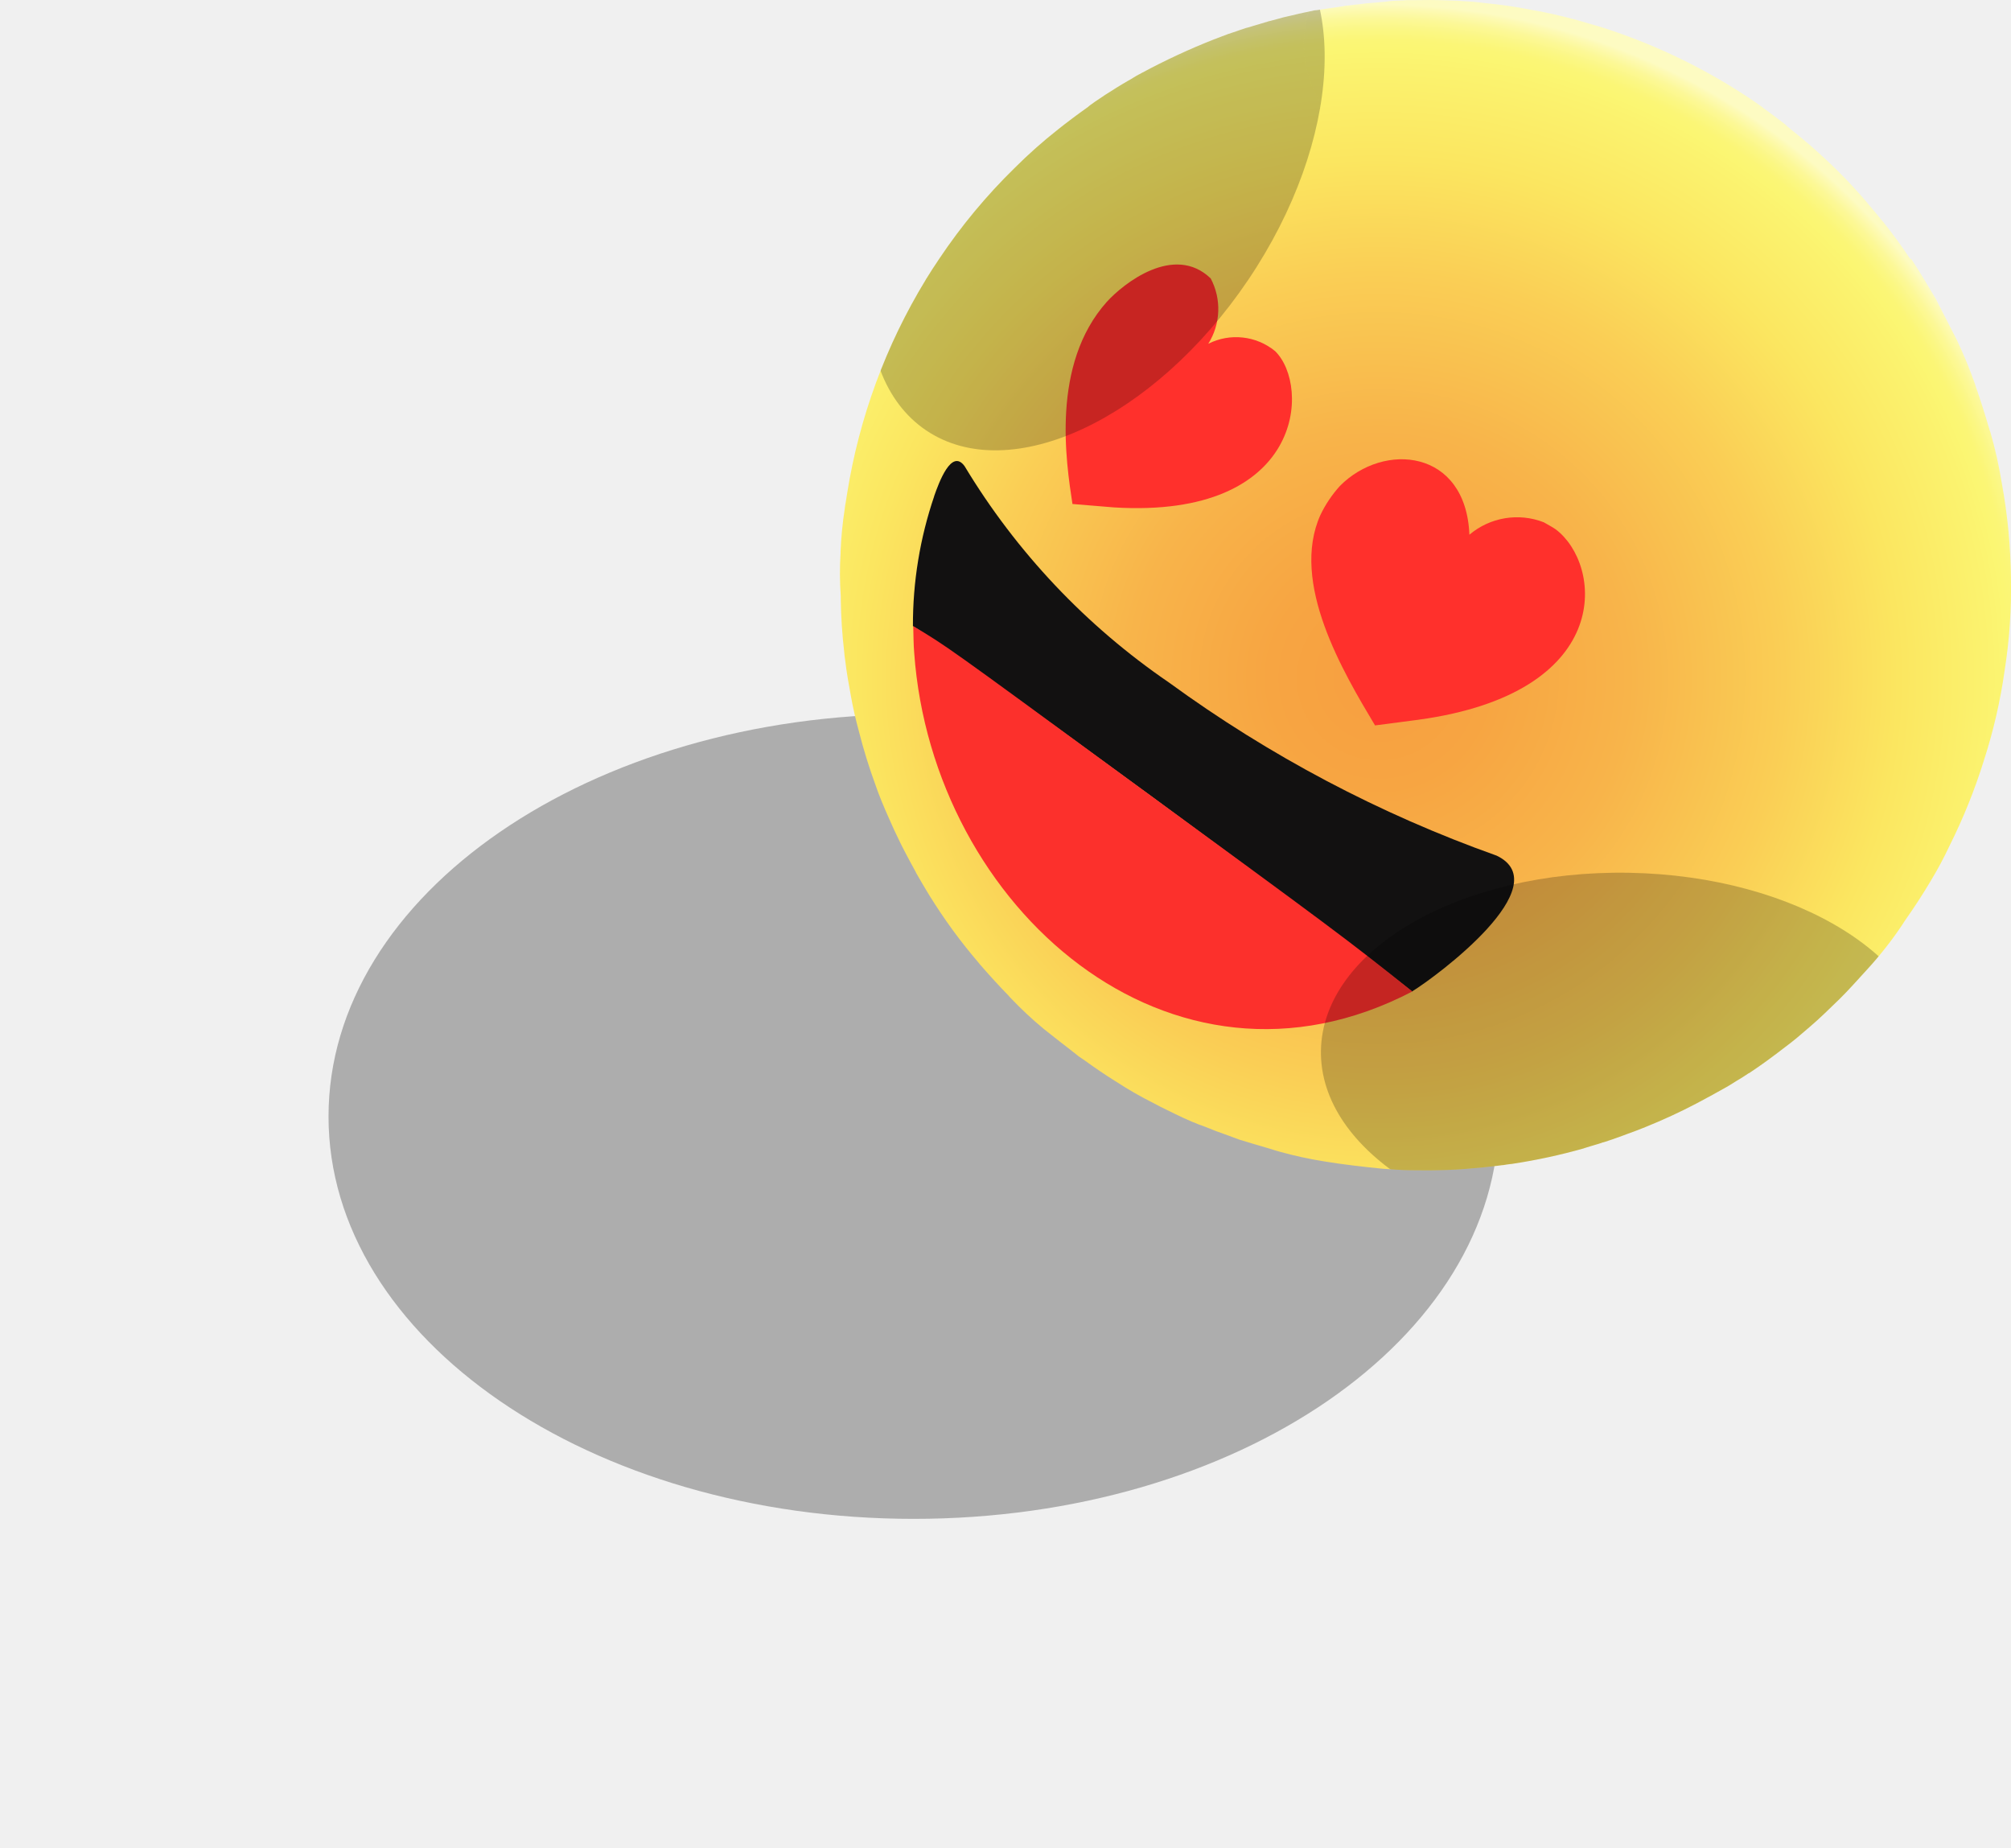
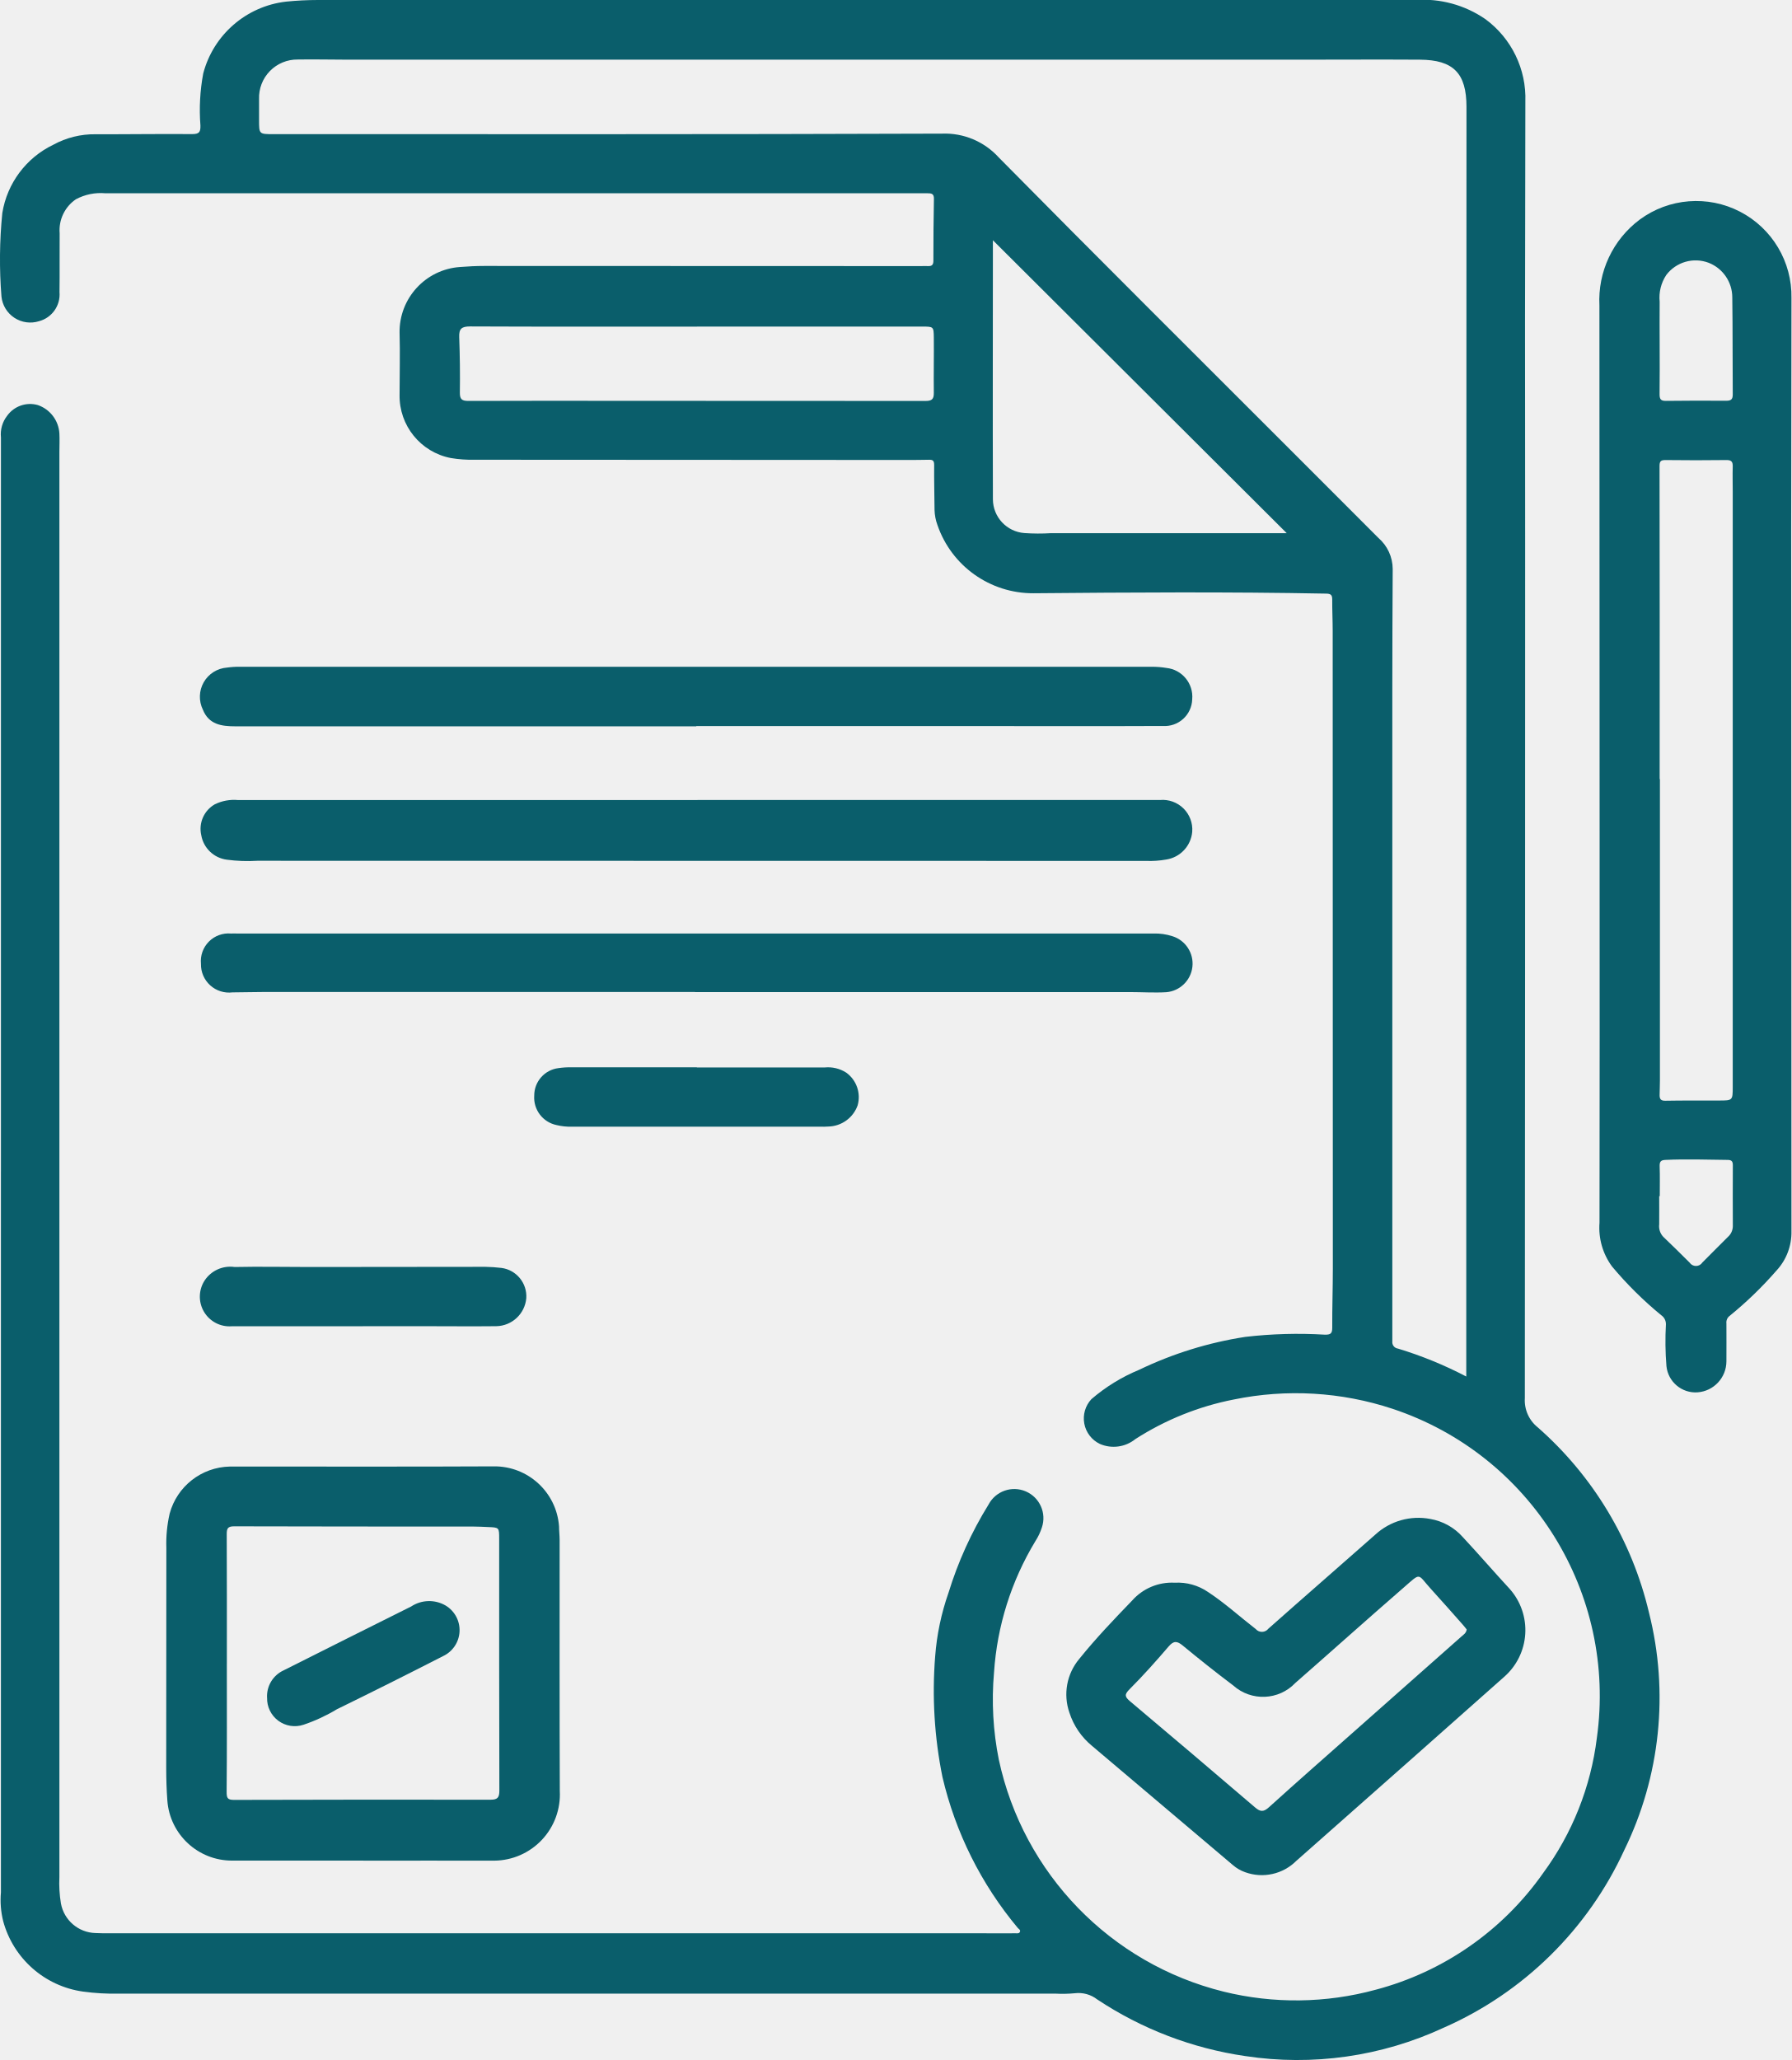
- <svg xmlns="http://www.w3.org/2000/svg" xmlns:xlink="http://www.w3.org/1999/xlink" width="82.478" height="75.758" viewBox="0 0 82.478 75.758">
+ <svg xmlns="http://www.w3.org/2000/svg" id="Grupo_1072429" data-name="Grupo 1072429" width="104.093" height="119.686" viewBox="0 0 104.093 119.686">
  <defs>
-     <radialGradient id="radial-gradient" cx="0.471" cy="0.58" r="0.575" gradientTransform="matrix(-0.999, -0.004, -0.004, 1, 0.933, 0.001)" gradientUnits="objectBoundingBox">
-       <stop offset="0" stop-color="#f79f40" />
-       <stop offset="0.163" stop-color="#f7a542" />
-       <stop offset="0.371" stop-color="#f8b44a" />
-       <stop offset="0.601" stop-color="#face55" />
-       <stop offset="0.771" stop-color="#fbe660" />
-       <stop offset="0.91" stop-color="#fbf36f" />
-       <stop offset="0.932" stop-color="#fbf672" />
-       <stop offset="0.947" stop-color="#fbf676" />
-       <stop offset="0.962" stop-color="#fbf783" />
-       <stop offset="0.978" stop-color="#fcf897" />
-       <stop offset="0.994" stop-color="#fdfab4" />
-       <stop offset="1" stop-color="#fdfbc2" />
-     </radialGradient>
    <clipPath id="clip-path">
-       <path id="Trazado_116496" data-name="Trazado 116496" d="M52.65,29.84v-.06c0-.11-.03-.77-.15-1.75-.01-.09-.02-.17-.03-.26-.02-.12-.04-.25-.06-.38a23.894,23.894,0,0,0-3.15-8.77c0-.01-.01-.01-.01-.02-.17-.29-.35-.57-.54-.85h0a23.353,23.353,0,0,0-3.06-3.74,20.449,20.449,0,0,0-1.77-1.6c-.39-.32-.78-.62-1.19-.91a.265.265,0,0,1-.06-.05l-.05-.04-.21-.15c-.26-.18-.55-.37-.86-.57h0c-.01-.01-.02-.01-.03-.02-.15-.09-.3-.19-.47-.28-.07-.04-.15-.09-.22-.13s-.12-.07-.19-.11a1.092,1.092,0,0,0-.15-.08,25.413,25.413,0,0,0-2.93-1.4c-.26-.11-.47-.18-.58-.23l-.18-.07-.18-.07c-.01,0-.02-.01-.03-.01l-.04-.01-.3-.1-.04-.01c-.01,0-.03-.01-.04-.01l-.2-.07a2.759,2.759,0,0,0-.27-.08l-.23-.07c-.04-.01-.09-.03-.13-.04-.01,0-.03-.01-.04-.01s-.03-.01-.05-.01a.636.636,0,0,1-.07-.02l-.26-.07-.22-.06c-.07-.02-.14-.03-.21-.05h-.01l-.13-.03-.25-.06-.18-.04a2.049,2.049,0,0,0-.24-.05c-.01,0-.03-.01-.04-.01-.06-.01-.12-.03-.18-.04l-.11-.02-.13-.03h-.02l-.04-.01c-.02,0-.05-.01-.07-.01a1.766,1.766,0,0,1-.2-.04.6.6,0,0,0-.12-.02h0a2.068,2.068,0,0,1-.22-.04l-.19-.03c-.03-.01-.07-.01-.11-.02a.985.985,0,0,0-.17-.02,1,1,0,0,0-.16-.02l-.27-.03-.25-.03c-.03,0-.05-.01-.08-.01h-.02a1.641,1.641,0,0,0-.23-.02l-.34-.03c-.08-.01-.16-.01-.23-.02-.09-.01-.17-.01-.26-.02s-.18-.01-.27-.02A.97.97,0,0,1,29.76,7h-.37c-.48-.01-.96-.01-1.45,0-.11,0-.21,0-.31.01s-.22.01-.32.02c-.07,0-.13.01-.19.01-.16.01-.31.02-.46.04-.05,0-.11.01-.16.01-.22.02-.43.04-.64.07-.1.01-.2.02-.3.04h-.01c-.02,0-.04.01-.06.01q-.24.03-.45.06c-.11.02-.23.04-.34.05-.26.04-.47.08-.61.11-.7.14-1.38.3-2.06.5-.41.11-.77.22-1.21.38a24.021,24.021,0,0,0-5.31,2.61h0c-.17.11-.33.22-.49.33a.265.265,0,0,0-.06.05c-.28.2-.56.4-.84.61a.423.423,0,0,1-.07.05l-.02.02-.02.02c-.01.01-.02.02-.03.02s-.02.01-.03.02c-.08.06-.15.12-.23.18-.15.12-.3.24-.44.36-.08.07-.16.13-.24.2-.16.14-.32.27-.46.4l-.02.02-.02.02c-.03.03-.07.06-.1.09-.75.69-1.21,1.19-1.24,1.22-.23.25-.46.51-.69.77-.16.19-.33.38-.5.59-.01.01-.02.03-.04.04l-.03.03c-.34.42-.69.89-1.08,1.46l-.01.01-.01.01c-.01.01-.01.02-.02.02-.18.26-.36.55-.54.86-.16.26-.32.52-.46.75l-.46.88c-.15.29-.29.56-.42.82a16.758,16.758,0,0,0-.76,1.82h0v.01c-.22.6-.42,1.23-.6,1.84l-.01.02a.037.037,0,0,1-.01.03,17.968,17.968,0,0,0-.5,2.13,23.506,23.506,0,0,0-.17,7.66,22.794,22.794,0,0,0,.82,3.68,23.944,23.944,0,0,0,1.38,3.51,15.311,15.311,0,0,0,.75,1.42c.32.56.68,1.11,1.06,1.66.04.07.09.13.13.2a16,16,0,0,0,1.39,1.8c.34.37.78.88,1.14,1.24s.83.82,1.22,1.15h0c.42.37.6.53.99.83q.72.585,1.47,1.08h.01c.16.11.32.22.49.32.19.12.38.24.55.34.09.05.22.13.36.21a.573.573,0,0,1,.07.04c.15.09.33.18.52.29.04.02.09.05.13.07a22.789,22.789,0,0,0,2.12,1c.18.07.42.17.7.28l.24.09.42.15.3.1.11.03c.01,0,.01,0,.02.01l.16.05a2.759,2.759,0,0,0,.27.08l.26.08c.01,0,.02,0,.02.01a22.1,22.1,0,0,0,2.96.66l.09.01c.08.01.17.03.27.04h.03l.23.03.53.06c.24.03.56.05.79.07s.49.03.74.04h.02c.13.01.25.01.37.01.33.01.77,0,1.1.01s.79-.03,1.13-.05c.72-.06,1.68-.17,2.39-.28a18.747,18.747,0,0,0,1.84-.38c.14-.04.28-.08.43-.12.43-.12.87-.25,1.24-.36l.43-.16c.35-.12.69-.25,1.03-.38l.17-.06c.4-.15.89-.38,1.32-.59.19-.09.37-.18.55-.28a15.71,15.71,0,0,0,1.56-.88c.02-.01.03-.02.05-.03.41-.26.82-.52,1.22-.81.09-.06.18-.12.26-.17l.44-.34c.12-.09.23-.18.35-.27l.66-.52a14.289,14.289,0,0,0,1.37-1.26l.03-.03.07-.07c.35-.35.74-.77,1.2-1.29a.138.138,0,0,0,.03-.04h0a20.958,20.958,0,0,0,2.02-2.71c.01-.01.01-.02.02-.03.19-.3.38-.61.57-.95v-.01h0c.08-.14.16-.29.24-.44.11-.2.22-.41.31-.59l.09-.18c.16-.32.31-.65.47-.99.21-.47.41-.94.56-1.36h0c.26-.7.5-1.44.71-2.23.13-.48.25-.96.33-1.41.1-.48.18-.98.25-1.5.02-.12.03-.23.05-.34.08-.69.14-1.41.16-2.14v-.13C52.68,31.04,52.68,30.45,52.65,29.84Z" transform="translate(-4.654 -6.992)" />
-     </clipPath>
-     <linearGradient id="linear-gradient" x1="-0.166" y1="-323.933" x2="-1.166" y2="-323.933" gradientUnits="objectBoundingBox">
-       <stop offset="0" stop-color="#19b79c" />
-       <stop offset="0.405" stop-color="#1dbb9e" />
-       <stop offset="0.825" stop-color="#2ac8a3" />
-       <stop offset="0.997" stop-color="#31cfa6" />
-     </linearGradient>
-     <linearGradient id="linear-gradient-2" x1="-2.106" y1="-363.238" x2="-3.08" y2="-363.238" xlink:href="#linear-gradient" />
-     <clipPath id="clip-path-2">
-       <path id="Trazado_116504" data-name="Trazado 116504" d="M4.652,29.65v-.06a15.757,15.757,0,0,1,.17-1.74,2.335,2.335,0,0,1,.04-.26c.02-.12.04-.25.06-.38a24.088,24.088,0,0,1,3.22-8.75c0-.01.01-.01.01-.02.18-.29.36-.57.55-.85h0a23.39,23.39,0,0,1,3.09-3.72,20.134,20.134,0,0,1,1.78-1.58q.585-.465,1.2-.9a.265.265,0,0,0,.06-.05l.05-.04.21-.15c.26-.18.55-.37.86-.56h0c.01-.01.02-.01.03-.02.15-.09.31-.19.47-.28a2.53,2.53,0,0,0,.22-.13c.06-.04.12-.07.19-.11.05-.03.1-.05.15-.08a27.308,27.308,0,0,1,2.95-1.37c.26-.1.47-.18.58-.22l.18-.06.18-.06c.01,0,.02-.01.03-.01l.05-.02.3-.1.04-.01c.01,0,.03-.01.04-.01l.2-.06c.08-.02.19-.06.27-.08l.23-.07a.647.647,0,0,0,.13-.04c.01,0,.03-.01.04-.01s.03-.01.05-.01a.637.637,0,0,0,.07-.02l.26-.07.22-.06c.07-.02.14-.03.21-.05h.01l.13-.03c.08-.02.18-.04.25-.06l.18-.04c.08-.02.16-.03.24-.05.01,0,.03-.01.04-.01a1.163,1.163,0,0,0,.18-.04l.11-.01.13-.02h.02l.04-.01c.02,0,.05-.01.07-.01l.2-.03c.04-.01.09-.01.13-.02h0l.22-.03.19-.03a.516.516,0,0,0,.11-.02.985.985,0,0,1,.17-.02c.06-.01.11-.01.16-.02l.27-.03.25-.03c.03,0,.05-.01.08-.01h.02c.07-.01.15-.01.23-.02l.34-.03c.08-.01.16-.01.23-.02a1.569,1.569,0,0,1,.24-.03,2.437,2.437,0,0,1,.27-.01.86.86,0,0,1,.16-.01l.15-.01h.24c.49-.01.97-.01,1.45.01.11,0,.21.01.31.01s.22.01.32.02c.07,0,.13.01.19.01.16.01.31.02.46.04.05.01.11.01.16.02.22.02.43.05.64.07.1.01.2.03.3.04h.01c.02,0,.04.01.06.01.16.02.31.05.45.07l.34.06c.26.05.47.09.6.11.69.14,1.38.31,2.06.52.41.11.76.23,1.21.39a24.178,24.178,0,0,1,5.28,2.65h0c.16.11.33.22.49.34a.265.265,0,0,1,.06.05c.28.2.56.41.83.62a.424.424,0,0,0,.07.05l.02.02.02.02.03.03c.01.01.02.01.02.02.08.06.15.12.22.18.15.12.3.24.44.36.08.07.16.14.24.2.16.14.31.28.46.41l.02.02.02.02c.03.03.07.06.1.09.75.69,1.2,1.2,1.23,1.23.23.25.46.51.68.78.16.19.32.38.49.59.01.01.02.03.04.04l.02.03c.33.42.69.89,1.07,1.47l.04.01.01.01c.01.01.01.02.02.02.17.26.36.56.54.86.16.26.31.53.45.75l.45.88c.15.29.29.56.42.82a18.431,18.431,0,0,1,.75,1.83h0v.01c.21.6.41,1.23.59,1.85l.01.02a.037.037,0,0,0,.01.03,17.59,17.59,0,0,1,.48,2.14,22.71,22.71,0,0,1,.37,3.87,21.465,21.465,0,0,1-.26,3.8,21.96,21.96,0,0,1-.85,3.68,23.286,23.286,0,0,1-1.41,3.5,15.244,15.244,0,0,1-.76,1.42c-.33.56-.69,1.11-1.07,1.65-.04.07-.09.13-.13.2a15.2,15.2,0,0,1-1.41,1.79c-.34.37-.79.88-1.15,1.23s-.84.82-1.22,1.14h0c-.43.37-.6.52-1,.82-.49.38-.98.74-1.48,1.07H41.9c-.16.11-.32.21-.49.31-.19.12-.38.24-.55.33-.09.05-.22.12-.36.2a.574.574,0,0,0-.07.04c-.15.08-.33.18-.52.28-.04.02-.09.05-.13.07a23.108,23.108,0,0,1-2.12.98c-.18.07-.42.17-.71.27l-.24.09-.42.15-.3.1-.11.03c-.01,0-.01,0-.02.01l-.16.05c-.08.02-.19.06-.27.08l-.26.08c-.01,0-.02,0-.02.01a23.962,23.962,0,0,1-2.96.64l-.09.01c-.08.01-.17.02-.27.04H31.8l-.23.03-.53.06c-.24.02-.56.05-.79.07s-.49.03-.74.04h-.02c-.13,0-.25.01-.37.01-.33.01-.77,0-1.1,0s-.79-.04-1.13-.06c-.72-.07-1.68-.18-2.39-.3a16.281,16.281,0,0,1-1.84-.4c-.14-.04-.28-.08-.43-.13-.43-.12-.87-.26-1.24-.37l-.43-.16c-.35-.12-.69-.25-1.03-.39l-.17-.06c-.4-.15-.88-.38-1.32-.6-.19-.09-.37-.18-.55-.28a15.612,15.612,0,0,1-1.55-.89.219.219,0,0,0-.05-.03c-.41-.26-.81-.53-1.21-.82-.09-.06-.17-.12-.25-.17L14,49.97c-.12-.09-.23-.18-.35-.27l-.66-.52a15.233,15.233,0,0,1-1.36-1.27l-.03-.03-.06-.07c-.34-.35-.74-.78-1.19-1.3a.138.138,0,0,1-.03-.04h0a21.889,21.889,0,0,1-2-2.73c-.01-.01-.01-.02-.02-.03-.18-.3-.37-.61-.56-.95v-.01h0c-.08-.14-.16-.29-.24-.44-.11-.21-.22-.41-.31-.59l-.09-.18c-.16-.32-.31-.65-.46-.99-.21-.47-.41-.95-.55-1.36h0a22.441,22.441,0,0,1-.69-2.23c-.13-.48-.24-.96-.32-1.41-.09-.49-.18-.98-.24-1.5-.02-.12-.03-.23-.04-.34a21.166,21.166,0,0,1-.14-2.14v-.13A13.347,13.347,0,0,1,4.652,29.65Z" transform="translate(-4.627 -6.983)" fill="url(#radial-gradient)" />
+       <rect id="Rectángulo_378050" data-name="Rectángulo 378050" width="104.093" height="119.686" fill="#0a5e6b" />
    </clipPath>
  </defs>
-   <g id="Grupo_157926" data-name="Grupo 157926" transform="translate(13.474)">
-     <ellipse id="Elipse_4737" data-name="Elipse 4737" cx="24" cy="16.5" rx="24" ry="16.5" transform="translate(0 29.284)" fill="#0b0b0b" opacity="0.292" style="mix-blend-mode: multiply;isolation: isolate" />
-     <path id="Trazado_116493" data-name="Trazado 116493" d="M4.652,29.65v-.06a15.757,15.757,0,0,1,.17-1.74,2.335,2.335,0,0,1,.04-.26c.02-.12.04-.25.06-.38a24.088,24.088,0,0,1,3.22-8.75c0-.01.01-.01.01-.02.18-.29.36-.57.55-.85h0a23.39,23.39,0,0,1,3.09-3.72,20.134,20.134,0,0,1,1.78-1.58q.585-.465,1.2-.9a.265.265,0,0,0,.06-.05l.05-.04.21-.15c.26-.18.55-.37.86-.56h0c.01-.01.02-.01.03-.02.15-.09.31-.19.47-.28a2.53,2.53,0,0,0,.22-.13c.06-.04.12-.07.19-.11.05-.03.1-.05.15-.08a27.308,27.308,0,0,1,2.95-1.37c.26-.1.47-.18.58-.22l.18-.06.18-.06c.01,0,.02-.01.03-.01l.05-.02.3-.1.04-.01c.01,0,.03-.01.04-.01l.2-.06c.08-.02.19-.06.27-.08l.23-.07a.647.647,0,0,0,.13-.04c.01,0,.03-.01.04-.01s.03-.01.05-.01a.637.637,0,0,0,.07-.02l.26-.07.22-.06c.07-.02.14-.03.21-.05h.01l.13-.03c.08-.02.18-.04.25-.06l.18-.04c.08-.02.16-.03.24-.05.01,0,.03-.01.04-.01a1.163,1.163,0,0,0,.18-.04l.11-.01.13-.02h.02l.04-.01c.02,0,.05-.01.07-.01l.2-.03c.04-.01.09-.01.13-.02h0l.22-.03.19-.03a.516.516,0,0,0,.11-.02.985.985,0,0,1,.17-.02c.06-.01.11-.01.16-.02l.27-.03.25-.03c.03,0,.05-.01.08-.01h.02c.07-.01.15-.01.23-.02l.34-.03c.08-.01.16-.01.23-.02a1.569,1.569,0,0,1,.24-.03,2.437,2.437,0,0,1,.27-.01.86.86,0,0,1,.16-.01l.15-.01h.24c.49-.01.97-.01,1.45.01.11,0,.21.01.31.01s.22.01.32.02c.07,0,.13.01.19.01.16.01.31.02.46.04.05.01.11.01.16.02.22.02.43.05.64.07.1.01.2.03.3.04h.01c.02,0,.04.01.06.01.16.02.31.05.45.07l.34.06c.26.05.47.09.6.11.69.14,1.38.31,2.06.52.41.11.76.23,1.21.39a24.178,24.178,0,0,1,5.28,2.65h0c.16.11.33.22.49.34a.265.265,0,0,1,.06.05c.28.2.56.41.83.62a.424.424,0,0,0,.07.05l.02.02.02.02.03.03c.01.01.02.01.02.02.08.06.15.12.22.18.15.12.3.24.44.36.08.07.16.14.24.2.16.14.31.28.46.41l.02.02.02.02c.03.03.07.06.1.09.75.69,1.2,1.2,1.23,1.23.23.25.46.51.68.78.16.19.32.38.49.59.01.01.02.03.04.04l.02.03c.33.42.69.89,1.07,1.47l.04.01.01.01c.01.01.01.02.02.02.17.26.36.56.54.86.16.26.31.53.45.75l.45.88c.15.29.29.56.42.82a18.431,18.431,0,0,1,.75,1.83h0v.01c.21.6.41,1.23.59,1.85l.01.02a.037.037,0,0,0,.01.03,17.59,17.59,0,0,1,.48,2.14,22.71,22.71,0,0,1,.37,3.87,21.465,21.465,0,0,1-.26,3.8,21.96,21.96,0,0,1-.85,3.68,23.286,23.286,0,0,1-1.41,3.5,15.244,15.244,0,0,1-.76,1.42c-.33.56-.69,1.11-1.07,1.65-.04.07-.09.13-.13.2a15.2,15.2,0,0,1-1.41,1.79c-.34.37-.79.88-1.15,1.23s-.84.82-1.22,1.14h0c-.43.37-.6.52-1,.82-.49.38-.98.74-1.48,1.07H41.9c-.16.11-.32.21-.49.31-.19.12-.38.24-.55.33-.09.05-.22.12-.36.2a.574.574,0,0,0-.07.04c-.15.08-.33.18-.52.28-.04.02-.09.05-.13.07a23.108,23.108,0,0,1-2.12.98c-.18.07-.42.17-.71.27l-.24.09-.42.15-.3.1-.11.03c-.01,0-.01,0-.02.01l-.16.05c-.08.02-.19.06-.27.08l-.26.08c-.01,0-.02,0-.02.01a23.962,23.962,0,0,1-2.96.64l-.09.01c-.08.01-.17.02-.27.04H31.8l-.23.03-.53.06c-.24.02-.56.05-.79.07s-.49.03-.74.04h-.02c-.13,0-.25.01-.37.01-.33.01-.77,0-1.1,0s-.79-.04-1.13-.06c-.72-.07-1.68-.18-2.39-.3a16.281,16.281,0,0,1-1.84-.4c-.14-.04-.28-.08-.43-.13-.43-.12-.87-.26-1.24-.37l-.43-.16c-.35-.12-.69-.25-1.03-.39l-.17-.06c-.4-.15-.88-.38-1.32-.6-.19-.09-.37-.18-.55-.28a15.612,15.612,0,0,1-1.55-.89.219.219,0,0,0-.05-.03c-.41-.26-.81-.53-1.21-.82-.09-.06-.17-.12-.25-.17L14,49.97c-.12-.09-.23-.18-.35-.27l-.66-.52a15.233,15.233,0,0,1-1.36-1.27l-.03-.03-.06-.07c-.34-.35-.74-.78-1.19-1.3a.138.138,0,0,1-.03-.04h0a21.889,21.889,0,0,1-2-2.73c-.01-.01-.01-.02-.02-.03-.18-.3-.37-.61-.56-.95v-.01h0c-.08-.14-.16-.29-.24-.44-.11-.21-.22-.41-.31-.59l-.09-.18c-.16-.32-.31-.65-.46-.99-.21-.47-.41-.95-.55-1.36h0a22.441,22.441,0,0,1-.69-2.23c-.13-.48-.24-.96-.32-1.41-.09-.49-.18-.98-.24-1.5-.02-.12-.03-.23-.04-.34a21.166,21.166,0,0,1-.14-2.14v-.13A13.347,13.347,0,0,1,4.652,29.65Z" transform="translate(16.349 -6.983)" fill="url(#radial-gradient)" />
-     <g id="Grupo_86225" data-name="Grupo 86225" transform="translate(20.955 0.009)" clip-path="url(#clip-path)">
-       <path id="Trazado_116494" data-name="Trazado 116494" d="M50.67,21.64a4.37,4.37,0,0,1,.18-.46C50.8,21.33,50.74,21.48,50.67,21.64Z" transform="translate(-48.844 -6.992)" fill="url(#linear-gradient)" />
-       <path id="Trazado_116495" data-name="Trazado 116495" d="M4.7,34.92c.03-.14.05-.28.08-.41C4.75,34.65,4.73,34.79,4.7,34.92Z" transform="translate(43.196 -6.992)" fill="url(#linear-gradient-2)" />
-     </g>
-     <path id="Trazado_116497" data-name="Trazado 116497" d="M25.873,27.33A16.375,16.375,0,0,0,25,32.66c2.26,1.39,16.97,12.2,20.47,14.98,1.03-.63,6.02-4.35,3.47-5.57a52.925,52.925,0,0,1-13.44-7.1,28.664,28.664,0,0,1-8.38-8.87c-.54-.75-1.06.69-1.25,1.23" transform="translate(-1.032 -6.983)" fill="#121111" />
-     <path id="Trazado_116499" data-name="Trazado 116499" d="M29.22,33.76c.75,10.43,10.52,19.05,20.43,13.88-2.65-2.12-3.33-2.62-11.66-8.71-7.45-5.46-7.45-5.46-8.81-6.27.01.33.01.77.04,1.1" transform="translate(-5.199 -6.983)" fill="#fc302c" />
-     <g id="Grupo_86231" data-name="Grupo 86231" transform="translate(40.307 18.833)">
-       <path id="Trazado_116501" data-name="Trazado 116501" d="M22.473,28.1c-1.25,2.78.93,6.44,2.24,8.63.65-.09,1.52-.19,2.17-.29,7.67-1.22,7.14-6.32,5.24-7.75-.14-.1-.34-.2-.49-.29a3.024,3.024,0,0,0-3.05.51c-.14-3.51-3.51-3.82-5.31-2a4.969,4.969,0,0,0-.8,1.19" transform="translate(-22.099 -25.816)" fill="#ff302c" />
-     </g>
-     <g id="Grupo_86232" data-name="Grupo 86232" transform="translate(30.232 10.846)">
-       <path id="Trazado_116503" data-name="Trazado 116503" d="M35.806,19.36c-2.3,2.57-1.67,6.58-1.41,8.29.51.04,1.19.1,1.7.14,7.78.48,8.08-4.98,6.61-6.41a2.529,2.529,0,0,0-2.74-.3,2.679,2.679,0,0,0,.1-2.68c-1.5-1.44-3.58.21-4.26.96" transform="translate(-34.117 -17.829)" fill="#ff302c" />
-     </g>
-     <g id="Enmascarar_grupo_59" data-name="Enmascarar grupo 59" transform="translate(20.976 0)" clip-path="url(#clip-path-2)">
-       <g id="Grupo_86233" data-name="Grupo 86233" transform="translate(-2.683 -7.272)" opacity="0.561" style="mix-blend-mode: multiply;isolation: isolate">
-         <g id="Grupo_86230" data-name="Grupo 86230" transform="translate(0)">
-           <ellipse id="Elipse_4734" data-name="Elipse 4734" cx="12.5" cy="7.5" rx="12.5" ry="7.5" transform="translate(21.707 1.557)" fill="#fff" opacity="0.743" />
-           <ellipse id="Elipse_4735" data-name="Elipse 4735" cx="12.5" cy="7.5" rx="12.5" ry="7.5" transform="translate(26.415 8.388) rotate(124)" opacity="0.387" />
-           <ellipse id="Elipse_4736" data-name="Elipse 4736" cx="12.5" cy="7.5" rx="12.5" ry="7.5" transform="matrix(-1, -0.017, 0.017, -1, 47.282, 58.274)" opacity="0.387" />
-         </g>
-       </g>
-     </g>
+   <g id="Grupo_1072428" data-name="Grupo 1072428" clip-path="url(#clip-path)">
+     <path id="Trazado_839007" data-name="Trazado 839007" d="M.055,68.053q0-21.319,0-42.639a1.748,1.748,0,0,1,.366-1.265A1.639,1.639,0,0,1,2.2,23.535a1.86,1.86,0,0,1,1.251,1.648c.019.358,0,.717,0,1.075q0,41.4,0,82.8a7.2,7.2,0,0,0,.09,1.537,2.1,2.1,0,0,0,2,1.715c.28.015.561.014.841.014H57.107c.639,0,1.278.006,1.916,0,.087,0,.2.023.243-.088s-.07-.156-.127-.224a21.2,21.2,0,0,1-4.376-8.765,25.178,25.178,0,0,1-.424-7.011,14.418,14.418,0,0,1,.774-3.692,22.033,22.033,0,0,1,2.327-5.128,1.692,1.692,0,0,1,3.1,1.33,3.366,3.366,0,0,1-.381.8,16.886,16.886,0,0,0-2.4,7.625,17.753,17.753,0,0,0,.28,5.069,17.716,17.716,0,0,0,13.065,13.475,17.6,17.6,0,0,0,8.831-.111,17.27,17.27,0,0,0,9.728-6.774,16.72,16.72,0,0,0,3.125-7.857A17.59,17.59,0,0,0,80.906,81.848a17.9,17.9,0,0,0-9.215-.537,16.4,16.4,0,0,0-5.719,2.3,2.007,2.007,0,0,1-2.065.28,1.643,1.643,0,0,1-.49-2.6,10.226,10.226,0,0,1,2.773-1.705,21.93,21.93,0,0,1,6.17-1.913,26.241,26.241,0,0,1,4.618-.129c.321.006.436-.053.434-.4-.006-1.152.035-2.305.035-3.458q0-18.514-.009-37.028c0-.607-.031-1.215-.027-1.823,0-.259-.072-.341-.345-.346-5.67-.108-11.342-.071-17.012-.021a5.869,5.869,0,0,1-5.583-3.966,2.756,2.756,0,0,1-.168-.867c-.007-.872-.03-1.744-.022-2.616,0-.229-.059-.311-.28-.307-.451.01-.9.012-1.355.012q-12.527,0-25.054-.013a7.344,7.344,0,0,1-1.4-.1,3.674,3.674,0,0,1-2.974-3.671c0-1.2.035-2.4,0-3.6a3.774,3.774,0,0,1,3.522-3.828c.465-.037.933-.06,1.4-.06q12.691,0,25.382.008c.14,0,.28-.009.42,0,.22.007.294-.092.294-.31,0-1.2.007-2.4.031-3.6.007-.308-.16-.322-.379-.321H51.138l-45.014,0a3.052,3.052,0,0,0-1.715.349,2.181,2.181,0,0,0-.943,1.977c-.01,1.137.007,2.275-.009,3.413a1.608,1.608,0,0,1-1.194,1.695A1.684,1.684,0,0,1,.085,17.234a27.074,27.074,0,0,1,.049-4.855A5.348,5.348,0,0,1,3.1,8.408,4.967,4.967,0,0,1,5.559,7.8c1.869.006,3.739-.025,5.609-.009.408,0,.489-.121.478-.5a11.549,11.549,0,0,1,.163-3.024A5.647,5.647,0,0,1,16.617.095,18.665,18.665,0,0,1,18.483,0Q50.363,0,82.242,0A6.382,6.382,0,0,1,86.31,1.111a5.7,5.7,0,0,1,2.323,4.8q-.033,12.763-.012,25.527,0,24.9-.018,49.792a2.009,2.009,0,0,0,.751,1.7A20.615,20.615,0,0,1,95.818,93.7a20.144,20.144,0,0,1-1.438,13.792,20.725,20.725,0,0,1-10.5,10.321,20.154,20.154,0,0,1-11.527,1.644,21.026,21.026,0,0,1-8.6-3.292,1.771,1.771,0,0,0-1.307-.357,7.48,7.48,0,0,1-1.12.022q-27.2,0-54.41,0a13.25,13.25,0,0,1-2.1-.12,5.614,5.614,0,0,1-4.631-4.091,5.055,5.055,0,0,1-.131-1.67q0-17.182,0-34.364,0-3.763,0-7.527ZM85.2,79.976c0-.207,0-.36,0-.513q0-10.028,0-20.055,0-26.6.012-53.2c0-1.948-.755-2.729-2.707-2.741-2.337-.015-4.674,0-7.011,0q-27.646,0-55.292,0c-.966,0-1.932-.026-2.9-.009a2.221,2.221,0,0,0-2.249,2.3q0,.608,0,1.216c0,.821,0,.821.84.82,12.947,0,25.894.017,38.841-.03a4.233,4.233,0,0,1,3.306,1.39C63.72,14.911,69.456,20.61,75.173,26.329q2.462,2.462,4.923,4.926a2.4,2.4,0,0,1,.829,1.8c-.03,4.737-.023,9.474-.022,14.212q0,15.333,0,30.666a.378.378,0,0,0,.328.42A22.9,22.9,0,0,1,85.2,79.976m-10.434-49L57.62,13.885c.092-.073.074-.045.074-.016,0,5.048-.015,10.1,0,15.144a1.978,1.978,0,0,0,1.833,1.958,11.657,11.657,0,0,0,1.54.006q6.075,0,12.15,0h1.552m-34.269-12v0h-.421c-4.253,0-8.507.008-12.76-.011-.485,0-.654.125-.636.615q.06,1.611.038,3.224c-.006.4.125.491.507.489,3.023-.014,6.045-.005,9.068-.005q8.741,0,17.481.007c.374,0,.488-.107.484-.471-.014-1.075.011-2.15,0-3.225-.007-.624-.025-.626-.672-.626H40.5" transform="translate(0 0)" fill="#0a5e6b" />
+     <path id="Trazado_839008" data-name="Trazado 839008" d="M258.983,63.649q0,13.623.01,27.246a3.256,3.256,0,0,1-.876,2.292,22.012,22.012,0,0,1-2.717,2.626.477.477,0,0,0-.185.441c0,.732.006,1.465,0,2.2a1.811,1.811,0,0,1-1.676,1.8,1.7,1.7,0,0,1-1.809-1.524A17.6,17.6,0,0,1,251.7,96.3a.627.627,0,0,0-.28-.533,21.577,21.577,0,0,1-2.849-2.822,3.788,3.788,0,0,1-.73-2.548q.014-10.843.006-21.687,0-15.8-.011-31.6a5.855,5.855,0,0,1,2.344-4.995,5.534,5.534,0,0,1,8.814,4.565q-.029,13.484-.011,26.967Zm-7.644.974h.012q0,8.763,0,17.527c0,.28-.015.56-.018.841,0,.219.069.326.33.321,1.043-.019,2.087-.009,3.13-.013.783,0,.789-.006.789-.793q0-17.294,0-34.587c0-.483-.015-.966,0-1.449.008-.274-.068-.387-.366-.382-1.184.016-2.368.014-3.551,0-.265,0-.336.075-.336.349q.015,9.091.007,18.181m0-25.255c0,.966.009,1.932-.005,2.9,0,.274.061.391.36.387,1.168-.015,2.336-.015,3.5-.007.267,0,.394-.057.392-.36-.015-1.885,0-3.77-.027-5.654a2.159,2.159,0,0,0-1.367-2,2.137,2.137,0,0,0-2.469.707,2.379,2.379,0,0,0-.384,1.554c-.01.825,0,1.651,0,2.476m0,49.49h-.027c0,.544.006,1.089,0,1.633a.9.9,0,0,0,.235.727c.515.5,1.032.992,1.532,1.5a.445.445,0,0,0,.743-.007c.489-.5.992-.988,1.484-1.486a.847.847,0,0,0,.285-.616q-.009-1.774,0-3.548c0-.211-.061-.307-.291-.309-1.213-.012-2.426-.058-3.639,0-.275.012-.331.125-.322.379.02.575.006,1.151.006,1.726" transform="translate(-154.899 -19.359)" fill="#0a5e6b" />
+     <path id="Trazado_839009" data-name="Trazado 839009" d="M37.2,250.107q-3.81,0-7.619,0a3.764,3.764,0,0,1-3.764-3.49c-.046-.621-.065-1.245-.066-1.867q0-6.4.008-12.81a7.768,7.768,0,0,1,.192-1.994,3.7,3.7,0,0,1,3.494-2.733c5.111-.007,10.221.016,15.332-.011a3.759,3.759,0,0,1,3.8,3.484c0,.264.034.529.034.793,0,4.862-.009,9.724.01,14.587a3.846,3.846,0,0,1-3.8,4.044c-2.54-.006-5.079,0-7.619,0m-7.922-11.442h-.006c0,2.477.011,4.954-.012,7.43,0,.359.037.483.425.482q7.453-.022,14.9-.01c.408,0,.523-.114.522-.529-.015-4.876-.01-9.752-.011-14.628,0-.66,0-.66-.637-.685-.3-.012-.591-.03-.887-.03-4.626,0-9.251,0-13.877-.013-.372,0-.43.129-.429.458.012,2.508.007,5.016.007,7.524" transform="translate(-16.093 -142.006)" fill="#0a5e6b" />
+     <path id="Trazado_839010" data-name="Trazado 839010" d="M171.546,238.957a3.111,3.111,0,0,1,1.935.541c.979.642,1.843,1.433,2.767,2.147a.476.476,0,0,0,.74-.017c2.062-1.831,4.145-3.637,6.21-5.463a3.693,3.693,0,0,1,3.2-.911,3.265,3.265,0,0,1,1.883,1.05c.924.991,1.808,2.018,2.728,3.013a3.606,3.606,0,0,1-.321,5.11q-2.587,2.295-5.175,4.588-3.447,3.05-6.9,6.1a2.835,2.835,0,0,1-2.979.661,2.2,2.2,0,0,1-.719-.421q-4.085-3.455-8.168-6.911a4.128,4.128,0,0,1-1.321-1.936,3.208,3.208,0,0,1,.573-3.124c.955-1.187,2.014-2.294,3.073-3.392a3.087,3.087,0,0,1,2.472-1.035m16.966,2.716c-.07-.086-.145-.185-.227-.277-.61-.687-1.215-1.379-1.834-2.057-.834-.913-.555-1.005-1.617-.084-2.105,1.827-4.18,3.689-6.277,5.525a2.591,2.591,0,0,1-3.607.15c-.995-.749-1.97-1.524-2.931-2.317-.33-.272-.527-.3-.826.049-.729.851-1.476,1.69-2.268,2.482-.31.31-.284.438.023.7q3.645,3.068,7.265,6.167c.309.265.493.274.8,0,1.593-1.442,3.208-2.86,4.817-4.284q3.182-2.818,6.367-5.635c.125-.111.283-.2.314-.411" transform="translate(-103.286 -147.002)" fill="#0a5e6b" />
+     <path id="Trazado_839011" data-name="Trazado 839011" d="M59.965,123.954q13.438,0,26.876,0a1.724,1.724,0,0,1,1.872,1.848,1.789,1.789,0,0,1-1.512,1.611,5.449,5.449,0,0,1-1.163.08q-25.824,0-51.649-.008a9.118,9.118,0,0,1-1.772-.063,1.731,1.731,0,0,1-1.484-1.417,1.644,1.644,0,0,1,.784-1.8,2.54,2.54,0,0,1,1.36-.247l20.893,0h5.8Z" transform="translate(-19.437 -77.474)" fill="#0a5e6b" />
+     <path id="Trazado_839012" data-name="Trazado 839012" d="M59.843,106.774q-13.391,0-26.782,0c-.8,0-1.541-.1-1.888-.966a1.7,1.7,0,0,1,1.4-2.446,4.884,4.884,0,0,1,.744-.048q26.5,0,53.005,0a5.127,5.127,0,0,1,.837.068,1.683,1.683,0,0,1,1.5,1.826,1.6,1.6,0,0,1-1.708,1.546c-3.49.016-6.979.006-10.469.005H59.843Z" transform="translate(-19.384 -64.575)" fill="#0a5e6b" />
+     <path id="Trazado_839013" data-name="Trazado 839013" d="M59.848,148.033q-12.455,0-24.91,0c-.654,0-1.308.023-1.963.024a1.633,1.633,0,0,1-1.834-1.661,1.61,1.61,0,0,1,1.742-1.758c.124-.007.249,0,.374,0q26.616,0,53.232,0a3.224,3.224,0,0,1,1.1.156,1.667,1.667,0,0,1-.358,3.253c-.7.041-1.4-.007-2.1-.007H59.848Z" transform="translate(-19.464 -90.4)" fill="#0a5e6b" />
+     <path id="Trazado_839014" data-name="Trazado 839014" d="M40.467,199.73c-2.538,0-5.075,0-7.614,0a1.725,1.725,0,0,1-1.576-2.665,1.785,1.785,0,0,1,1.74-.778c1.447-.031,2.9,0,4.343,0q5.114,0,10.229-.01a9.292,9.292,0,0,1,.929.063,1.667,1.667,0,0,1,1.446,1.762,1.784,1.784,0,0,1-1.745,1.624c-1.386.015-2.771,0-4.157,0h-3.6" transform="translate(-19.383 -122.674)" fill="#0a5e6b" />
+     <path id="Trazado_839015" data-name="Trazado 839015" d="M92.239,165.373q3.715,0,7.43,0a1.955,1.955,0,0,1,1.247.3,1.754,1.754,0,0,1,.665,1.9,1.851,1.851,0,0,1-1.707,1.233c-.155.015-.312.009-.467.009q-7.22,0-14.44,0a3.4,3.4,0,0,1-.879-.094,1.631,1.631,0,0,1-1.3-1.71,1.605,1.605,0,0,1,1.414-1.6,4.473,4.473,0,0,1,.744-.047q3.645-.005,7.29,0Z" transform="translate(-51.746 -103.354)" fill="#0a5e6b" />
+     <path id="Trazado_839016" data-name="Trazado 839016" d="M41.384,253.688a1.655,1.655,0,0,1,.954-1.587q3.707-1.866,7.421-3.716a1.9,1.9,0,0,1,2-.055,1.666,1.666,0,0,1-.148,2.939q-3.07,1.572-6.168,3.087a9.837,9.837,0,0,1-1.939.9,1.608,1.608,0,0,1-2.118-1.569" transform="translate(-25.866 -155.049)" fill="#0a5e6b" />
  </g>
</svg>
